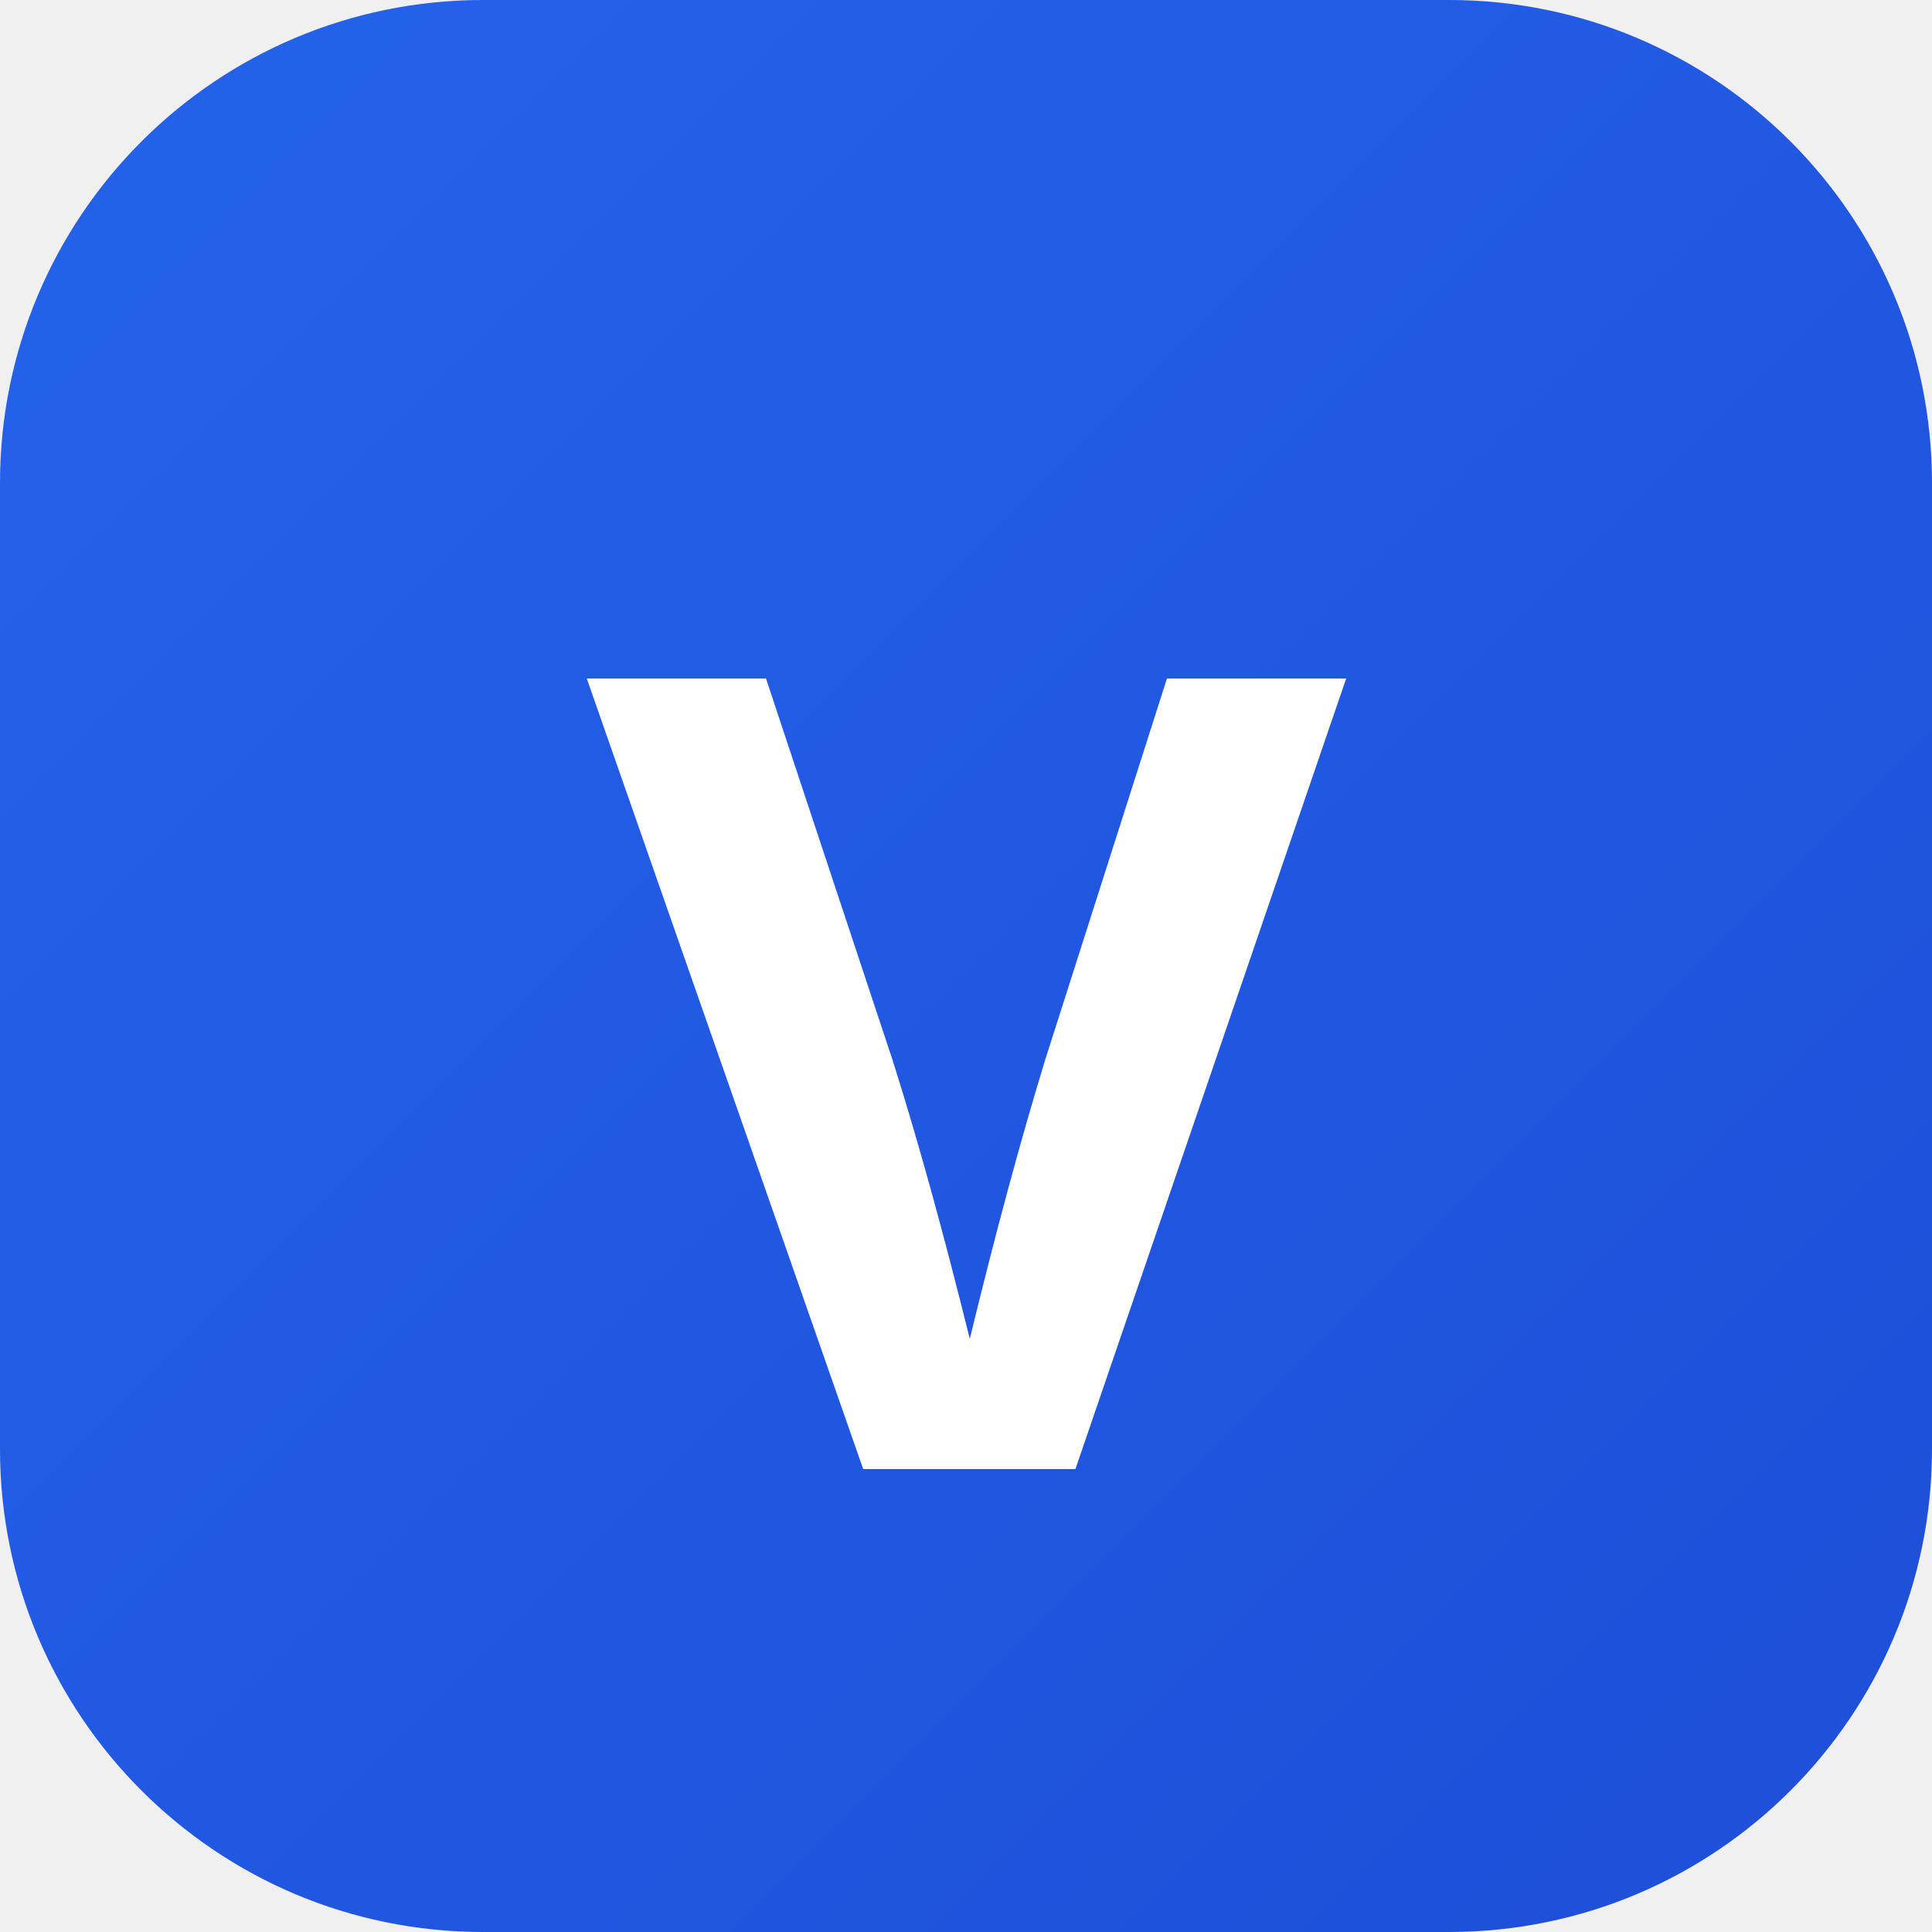
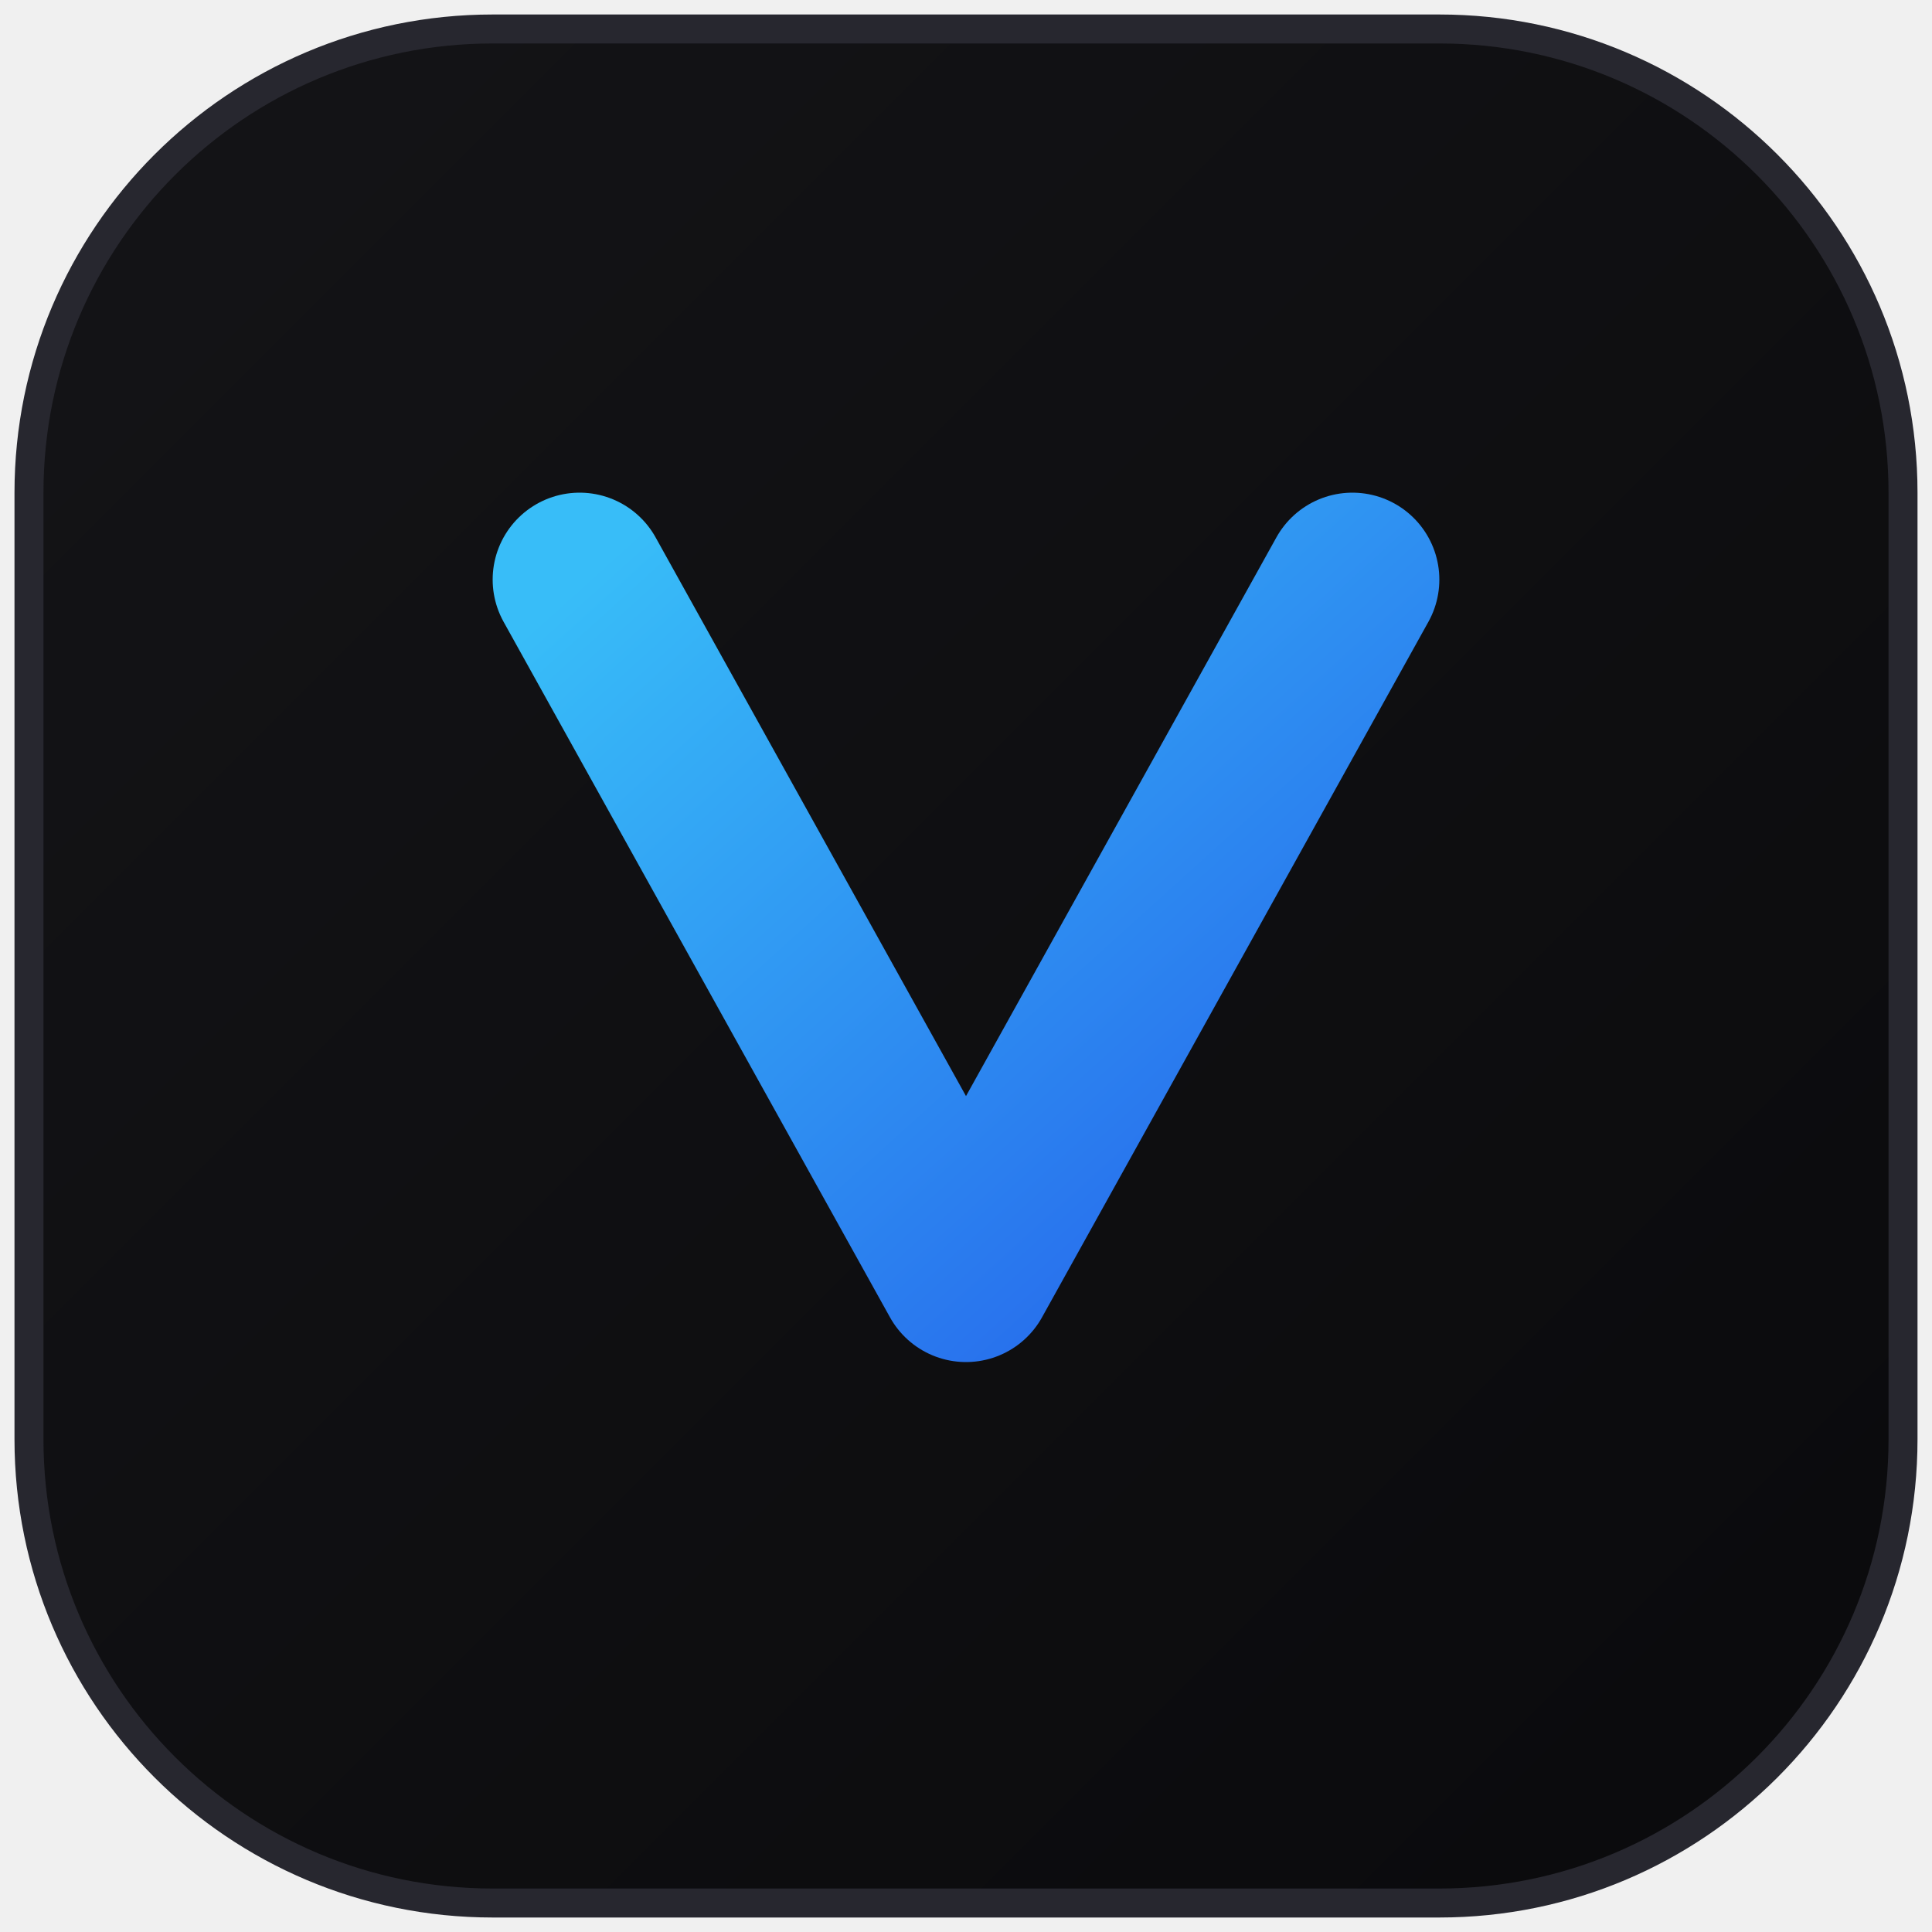
- <svg xmlns="http://www.w3.org/2000/svg" viewBox="0 0 32 32">
+ <svg xmlns="http://www.w3.org/2000/svg" viewBox="0 0 100 100">
  <defs>
-     <linearGradient id="g" x1="0%" y1="0%" x2="100%" y2="100%">
-       <stop offset="0%" stop-color="#2563EB" />
-       <stop offset="100%" stop-color="#1D4ED8" />
+     <linearGradient id="bg" x1="0" y1="0" x2="1" y2="1">
+       <stop offset="0%" stop-color="#141417" />
+       <stop offset="100%" stop-color="#0A0A0C" />
+     </linearGradient>
+     <linearGradient id="stroke" x1="0" y1="0" x2="1" y2="1">
+       <stop offset="0%" stop-color="#38BDF8" />
+       <stop offset="100%" stop-color="#2563EB" />
    </linearGradient>
  </defs>
-   <rect width="32" height="32" rx="8" fill="url(#g)" />
-   <text x="50%" y="55%" dominant-baseline="middle" text-anchor="middle" fill="white" font-family="Inter, sans-serif" font-weight="700" font-size="18">V</text>
+   <rect x="1.5" y="1.5" width="97" height="97" rx="24" fill="url(#bg)" stroke="#27272F" stroke-width="1.5" />
+   <path d="M30 30 L50 66 L70 30" fill="none" stroke="url(#stroke)" stroke-width="9" stroke-linecap="round" stroke-linejoin="round" />
</svg>
